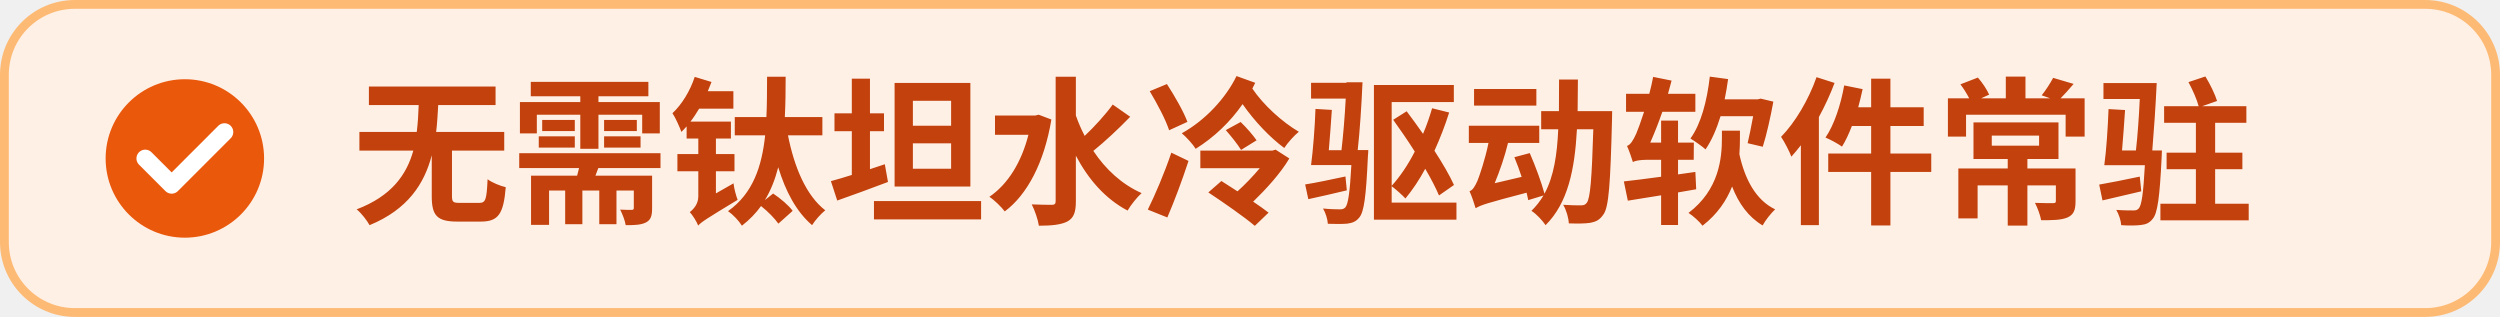
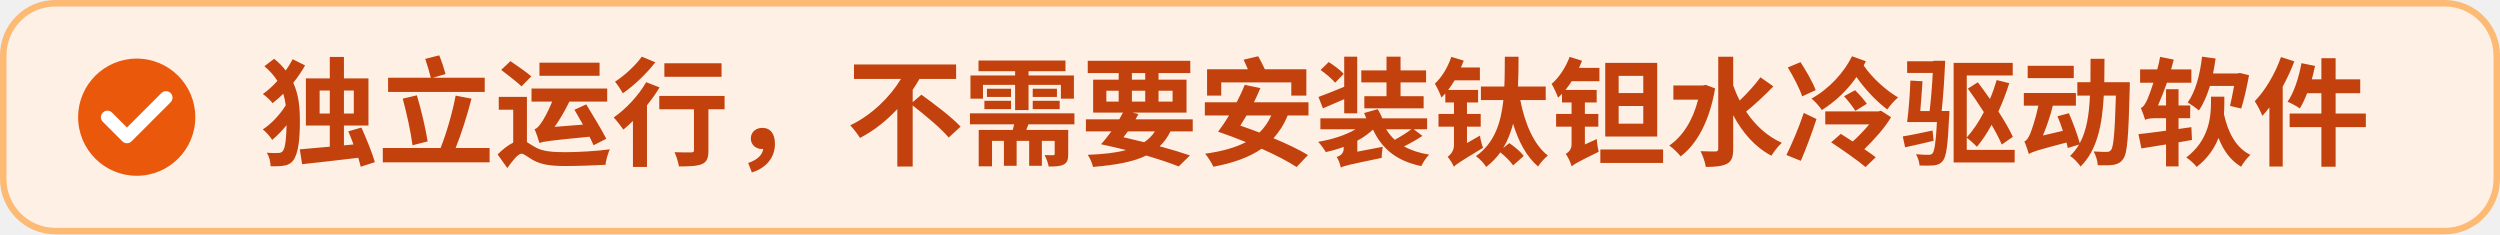
- <svg xmlns="http://www.w3.org/2000/svg" width="284" height="36" viewBox="0 0 284 36" fill="none" role="img" aria-labelledby="title">
-   <rect x=".5" y=".5" width="283" height="35" rx="8" fill="#FFF0E6" stroke="#FDBA74" />
+ <svg xmlns="http://www.w3.org/2000/svg" width="384" height="36" viewBox="0 0 384 36" fill="none" role="img" aria-labelledby="title">
+   <rect x=".5" y=".5" width="383" height="35" rx="8" fill="#FFF0E6" stroke="#FDBA74" />
  <circle cx="21" cy="18" r="9" fill="#EA580C" />
  <path d="M16.5 18L19.5 21L25.5 15" stroke="white" stroke-width="2" stroke-linecap="round" stroke-linejoin="round" />
-   <text x="40" y="24" fill="#C2410C" font-family="Segoe UI, Microsoft YaHei, Noto Sans CJK SC, sans-serif" font-size="18" font-weight="700">无需钛坦水冷驱动软件常驻</text>
+   <text x="40" y="24" fill="#C2410C" font-family="Segoe UI, Microsoft YaHei, Noto Sans CJK SC, sans-serif" font-size="18" font-weight="700">独立运行，不需要安装钛钽水冷驱动软件</text>
</svg>
